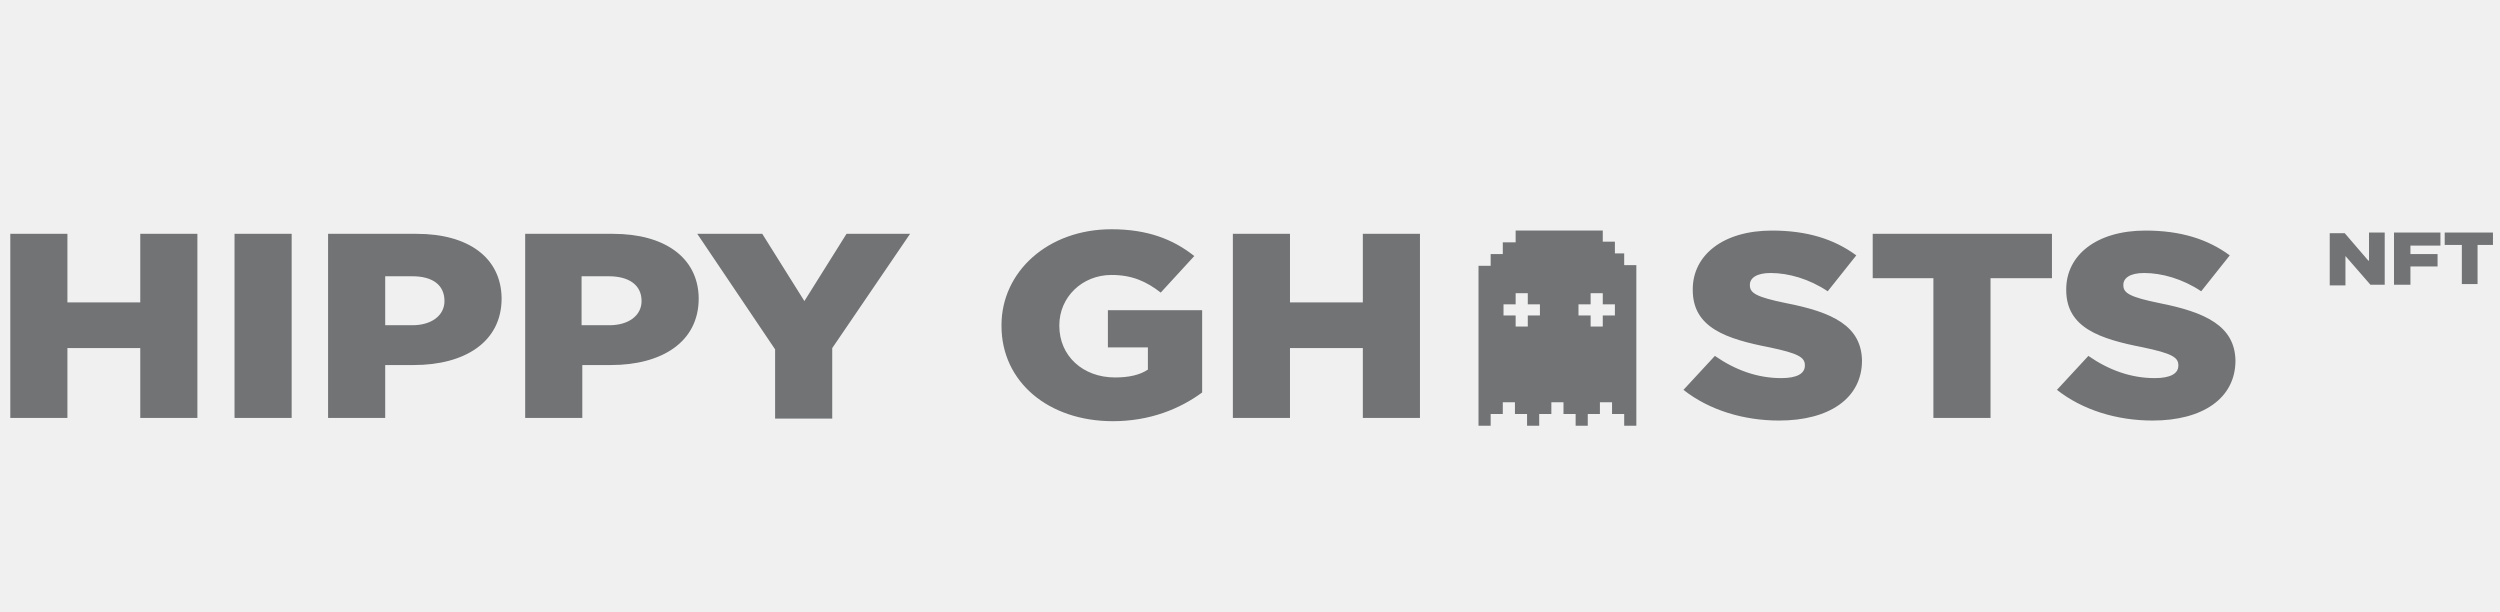
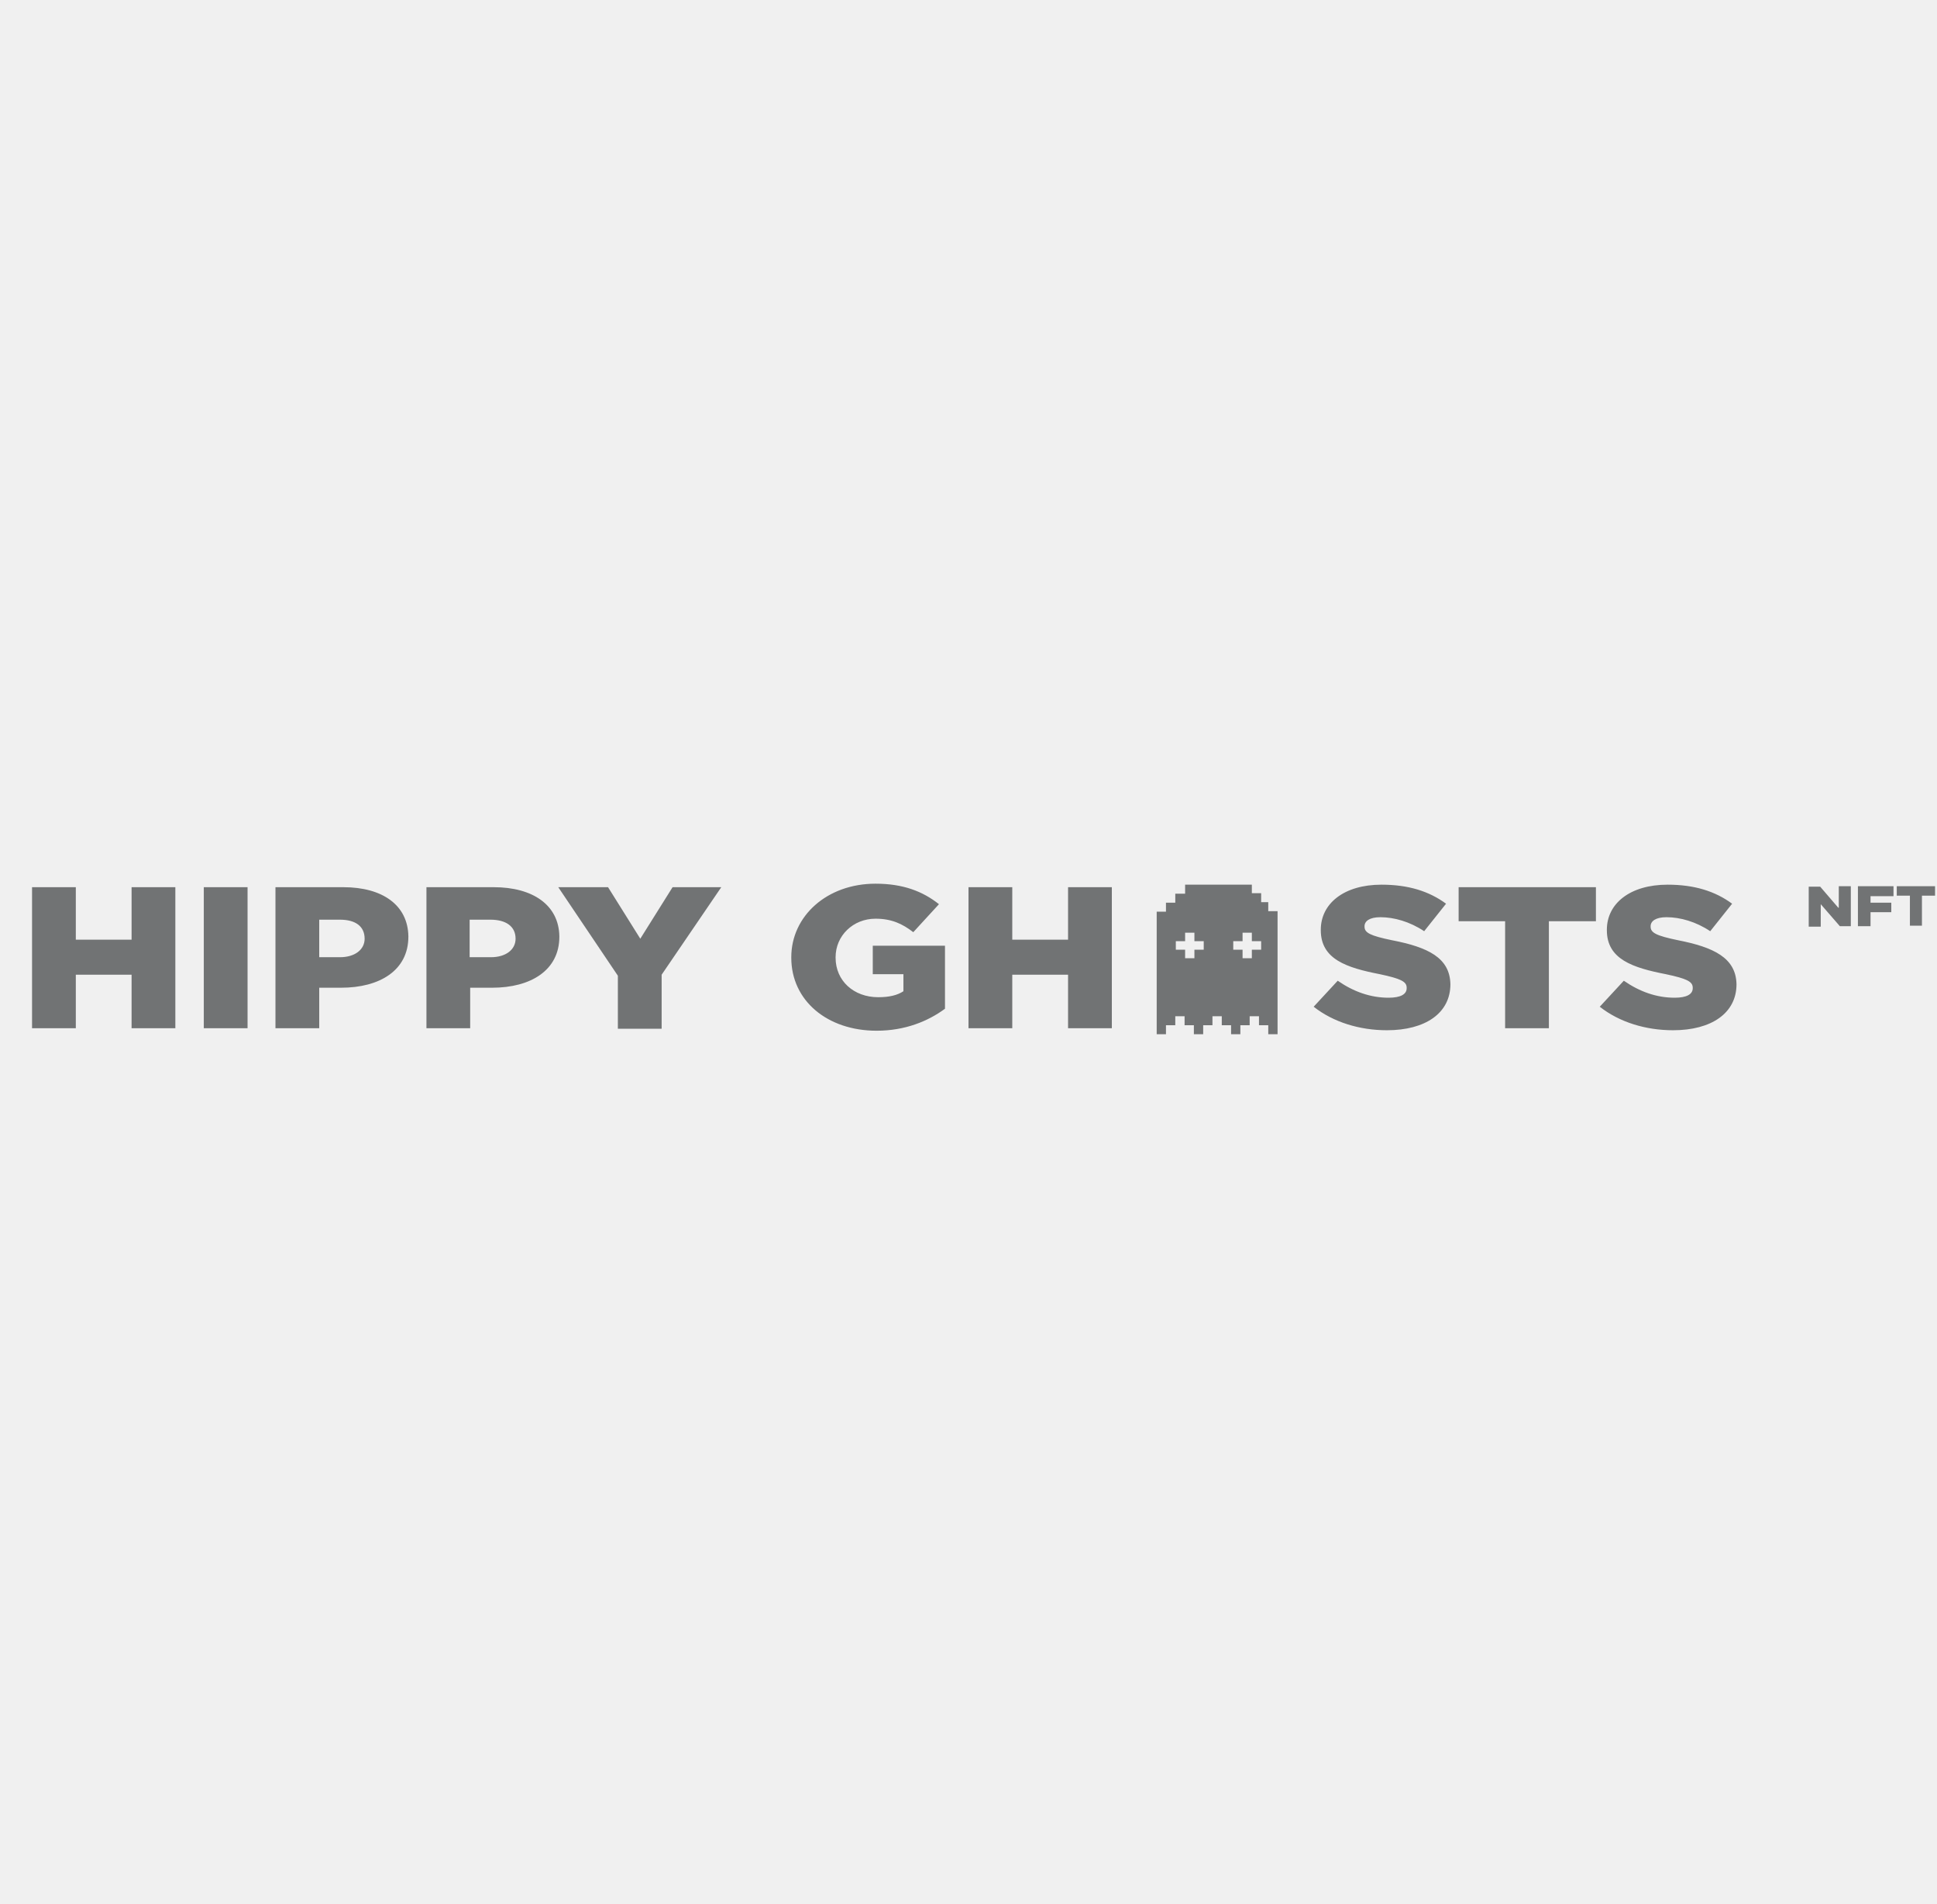
- <svg xmlns="http://www.w3.org/2000/svg" width="229" height="56" viewBox="0 0 229 56" fill="none">
-   <g clip-path="url(#clip0_8117_111000)">
-     <path d="M12.848 27.698H6.176V21.419H0.943V38.282H6.176V31.884H12.848V38.282H18.081V21.419H12.848V27.698ZM21.483 38.282H26.716V21.419H21.483V38.282ZM38.163 21.419H30.052V38.282H35.285V33.438H37.901C42.545 33.438 45.947 31.346 45.947 27.339V27.279C45.882 23.571 42.873 21.419 38.163 21.419ZM40.714 27.578C40.714 28.894 39.536 29.791 37.77 29.791H35.285V25.306H37.77C39.602 25.306 40.714 26.083 40.714 27.578ZM56.151 21.419H48.106V38.282H53.339V33.438H55.955C60.599 33.438 64.001 31.346 64.001 27.339V27.279C63.935 23.571 60.861 21.419 56.151 21.419ZM58.768 27.578C58.768 28.894 57.59 29.791 55.824 29.791H53.273V25.306H55.759C57.59 25.306 58.768 26.083 58.768 27.578ZM73.682 27.578L69.823 21.419H63.87L71 32.003V38.342H76.233V31.884L83.363 21.419H77.541L73.682 27.578ZM101.483 31.824H105.146V33.857C104.426 34.336 103.445 34.575 102.137 34.575C99.193 34.575 97.034 32.601 97.034 29.851V29.791C97.034 27.219 99.128 25.186 101.81 25.186C103.707 25.186 105.015 25.784 106.323 26.801L109.397 23.452C107.435 21.897 105.08 21 101.81 21C95.988 21 91.736 24.887 91.736 29.791V29.851C91.736 34.993 96.053 38.581 101.94 38.581C105.342 38.581 108.089 37.445 110.117 35.95V28.415H101.483V31.824ZM124.835 27.698H118.163V21.419H112.93V38.282H118.163V31.884H124.835V38.282H130.068V21.419H124.835V27.698ZM163.56 27.758C160.943 27.219 160.289 26.86 160.289 26.143V26.083C160.289 25.485 160.878 25.007 162.185 25.007C163.821 25.007 165.718 25.545 167.419 26.681L170.036 23.392C168.007 21.897 165.522 21.12 162.316 21.12C157.803 21.12 155.056 23.392 155.056 26.502V26.561C155.056 30.03 158.13 31.047 162.121 31.824C164.672 32.362 165.325 32.721 165.325 33.438V33.498C165.325 34.216 164.606 34.635 163.167 34.635C161.009 34.635 158.98 33.917 157.083 32.601L154.205 35.711C156.56 37.565 159.7 38.522 162.971 38.522C167.549 38.522 170.559 36.488 170.559 33.02C170.493 29.851 167.877 28.595 163.56 27.758ZM171.474 25.485H177.099V38.282H182.332V25.485H187.959V21.419H171.54V25.485H171.474ZM197.77 27.758C195.153 27.219 194.499 26.86 194.499 26.143V26.083C194.499 25.485 195.088 25.007 196.397 25.007C198.032 25.007 199.929 25.545 201.63 26.681L204.246 23.392C202.218 21.897 199.733 21.12 196.528 21.12C192.014 21.12 189.266 23.392 189.266 26.502V26.561C189.266 30.03 192.342 31.047 196.331 31.824C198.882 32.362 199.536 32.721 199.536 33.438V33.498C199.536 34.216 198.816 34.635 197.378 34.635C195.219 34.635 193.191 33.917 191.295 32.601L188.416 35.711C190.772 37.565 193.911 38.522 197.181 38.522C201.761 38.522 204.769 36.488 204.769 33.02C204.704 29.851 202.022 28.595 197.77 27.758ZM216.936 23.87L214.777 21.359H213.404V26.143H214.843V23.452L217.133 26.083H218.44V21.299H217.002V23.87H216.936ZM219.357 26.083H220.796V24.409H223.281V23.272H220.796V22.495H223.543V21.299H219.291V26.083H219.357ZM223.935 21.299V22.435H225.505V26.023H226.944V22.435H228.514V21.299H223.935ZM149.037 23.213H147.925V22.136H146.813V21.12H138.833V22.196H137.656V23.272H136.544V24.349H135.432V39H136.544V37.924H137.656V36.847H138.768V37.924H139.879V39H140.991V37.924H142.104V36.847H143.216V37.924H144.328V39H145.44V37.924H146.552V36.847H147.664V37.924H148.776V39H149.889V24.289H148.776V23.213H149.037ZM141.057 28.894H139.945V29.91H138.833V28.894H137.722V27.877H138.833V26.86H139.945V27.877H141.057V28.894ZM147.925 28.894H146.813V29.91H145.701V28.894H144.59V27.877H145.701V26.86H146.813V27.877H147.925V28.894Z" fill="#717374" />
-   </g>
-   <defs>
-     <clipPath id="clip0_8117_111000">
-       <rect width="228" height="56" fill="white" transform="translate(0.354492)" />
-     </clipPath>
-   </defs>
+ <svg xmlns="http://www.w3.org/2000/svg" width="57" height="56" viewBox="0 0 57 56" fill="none">
+   <path d="M3.872 27.648H2.231V26.103H0.943V30.253H2.231V28.678H3.872V30.253H5.16V26.103H3.872V27.648ZM5.997 30.253H7.285V26.103H5.997V30.253ZM10.102 26.103H8.106V30.253H9.394V29.061H10.037C11.18 29.061 12.017 28.546 12.017 27.56V27.545C12.001 26.633 11.261 26.103 10.102 26.103ZM10.73 27.619C10.73 27.942 10.44 28.163 10.005 28.163H9.394V27.059H10.005C10.456 27.059 10.73 27.251 10.73 27.619ZM14.528 26.103H12.549V30.253H13.836V29.061H14.48C15.623 29.061 16.46 28.546 16.46 27.56V27.545C16.444 26.633 15.687 26.103 14.528 26.103ZM15.172 27.619C15.172 27.942 14.883 28.163 14.448 28.163H13.82V27.059H14.432C14.883 27.059 15.172 27.251 15.172 27.619ZM18.842 27.619L17.893 26.103H16.428L18.182 28.708V30.267H19.47V28.678L21.225 26.103H19.792L18.842 27.619ZM25.683 28.663H26.585V29.164C26.408 29.282 26.166 29.34 25.844 29.34C25.12 29.34 24.589 28.855 24.589 28.178V28.163C24.589 27.53 25.104 27.03 25.764 27.03C26.231 27.03 26.553 27.177 26.875 27.427L27.631 26.603C27.148 26.221 26.569 26 25.764 26C24.331 26 23.285 26.956 23.285 28.163V28.178C23.285 29.443 24.347 30.326 25.796 30.326C26.633 30.326 27.309 30.047 27.808 29.679V27.825H25.683V28.663ZM31.43 27.648H29.788V26.103H28.5V30.253H29.788V28.678H31.43V30.253H32.718V26.103H31.43V27.648ZM40.959 27.663C40.315 27.53 40.154 27.442 40.154 27.265V27.251C40.154 27.104 40.299 26.986 40.621 26.986C41.023 26.986 41.49 27.118 41.909 27.398L42.553 26.589C42.053 26.221 41.442 26.029 40.653 26.029C39.543 26.029 38.867 26.589 38.867 27.354V27.369C38.867 28.222 39.623 28.472 40.605 28.663C41.233 28.796 41.394 28.884 41.394 29.061V29.076C41.394 29.252 41.217 29.355 40.863 29.355C40.331 29.355 39.832 29.179 39.365 28.855L38.657 29.62C39.237 30.076 40.009 30.312 40.814 30.312C41.941 30.312 42.681 29.811 42.681 28.958C42.665 28.178 42.022 27.869 40.959 27.663ZM42.907 27.104H44.291V30.253H45.579V27.104H46.963V26.103H42.923V27.104H42.907ZM49.377 27.663C48.734 27.53 48.573 27.442 48.573 27.265V27.251C48.573 27.104 48.718 26.986 49.04 26.986C49.442 26.986 49.909 27.118 50.327 27.398L50.971 26.589C50.472 26.221 49.861 26.029 49.072 26.029C47.961 26.029 47.285 26.589 47.285 27.354V27.369C47.285 28.222 48.042 28.472 49.023 28.663C49.651 28.796 49.812 28.884 49.812 29.061V29.076C49.812 29.252 49.635 29.355 49.281 29.355C48.75 29.355 48.251 29.179 47.784 28.855L47.076 29.62C47.655 30.076 48.428 30.312 49.233 30.312C50.359 30.312 51.1 29.811 51.1 28.958C51.084 28.178 50.424 27.869 49.377 27.663ZM54.094 26.706L53.563 26.088H53.225V27.265H53.579V26.603L54.142 27.251H54.464V26.074H54.11V26.706H54.094ZM54.69 27.251H55.044V26.839H55.655V26.559H55.044V26.368H55.72V26.074H54.673V27.251H54.69ZM55.816 26.074V26.353H56.203V27.236H56.557V26.353H56.943V26.074H55.816ZM37.386 26.544H37.112V26.28H36.838V26.029H34.874V26.294H34.585V26.559H34.311V26.824H34.038V30.429H34.311V30.165H34.585V29.9H34.859V30.165H35.132V30.429H35.406V30.165H35.679V29.9H35.953V30.165H36.227V30.429H36.5V30.165H36.774V29.9H37.048V30.165H37.321V30.429H37.595V26.809H37.321V26.544H37.386ZM35.422 27.942H35.148V28.193H34.874V27.942H34.601V27.692H34.874V27.442H35.148V27.692H35.422V27.942ZM37.112 27.942H36.838V28.193H36.565V27.942H36.291V27.692H36.565V27.442H36.838V27.692H37.112V27.942Z" fill="#717374" />
</svg>
